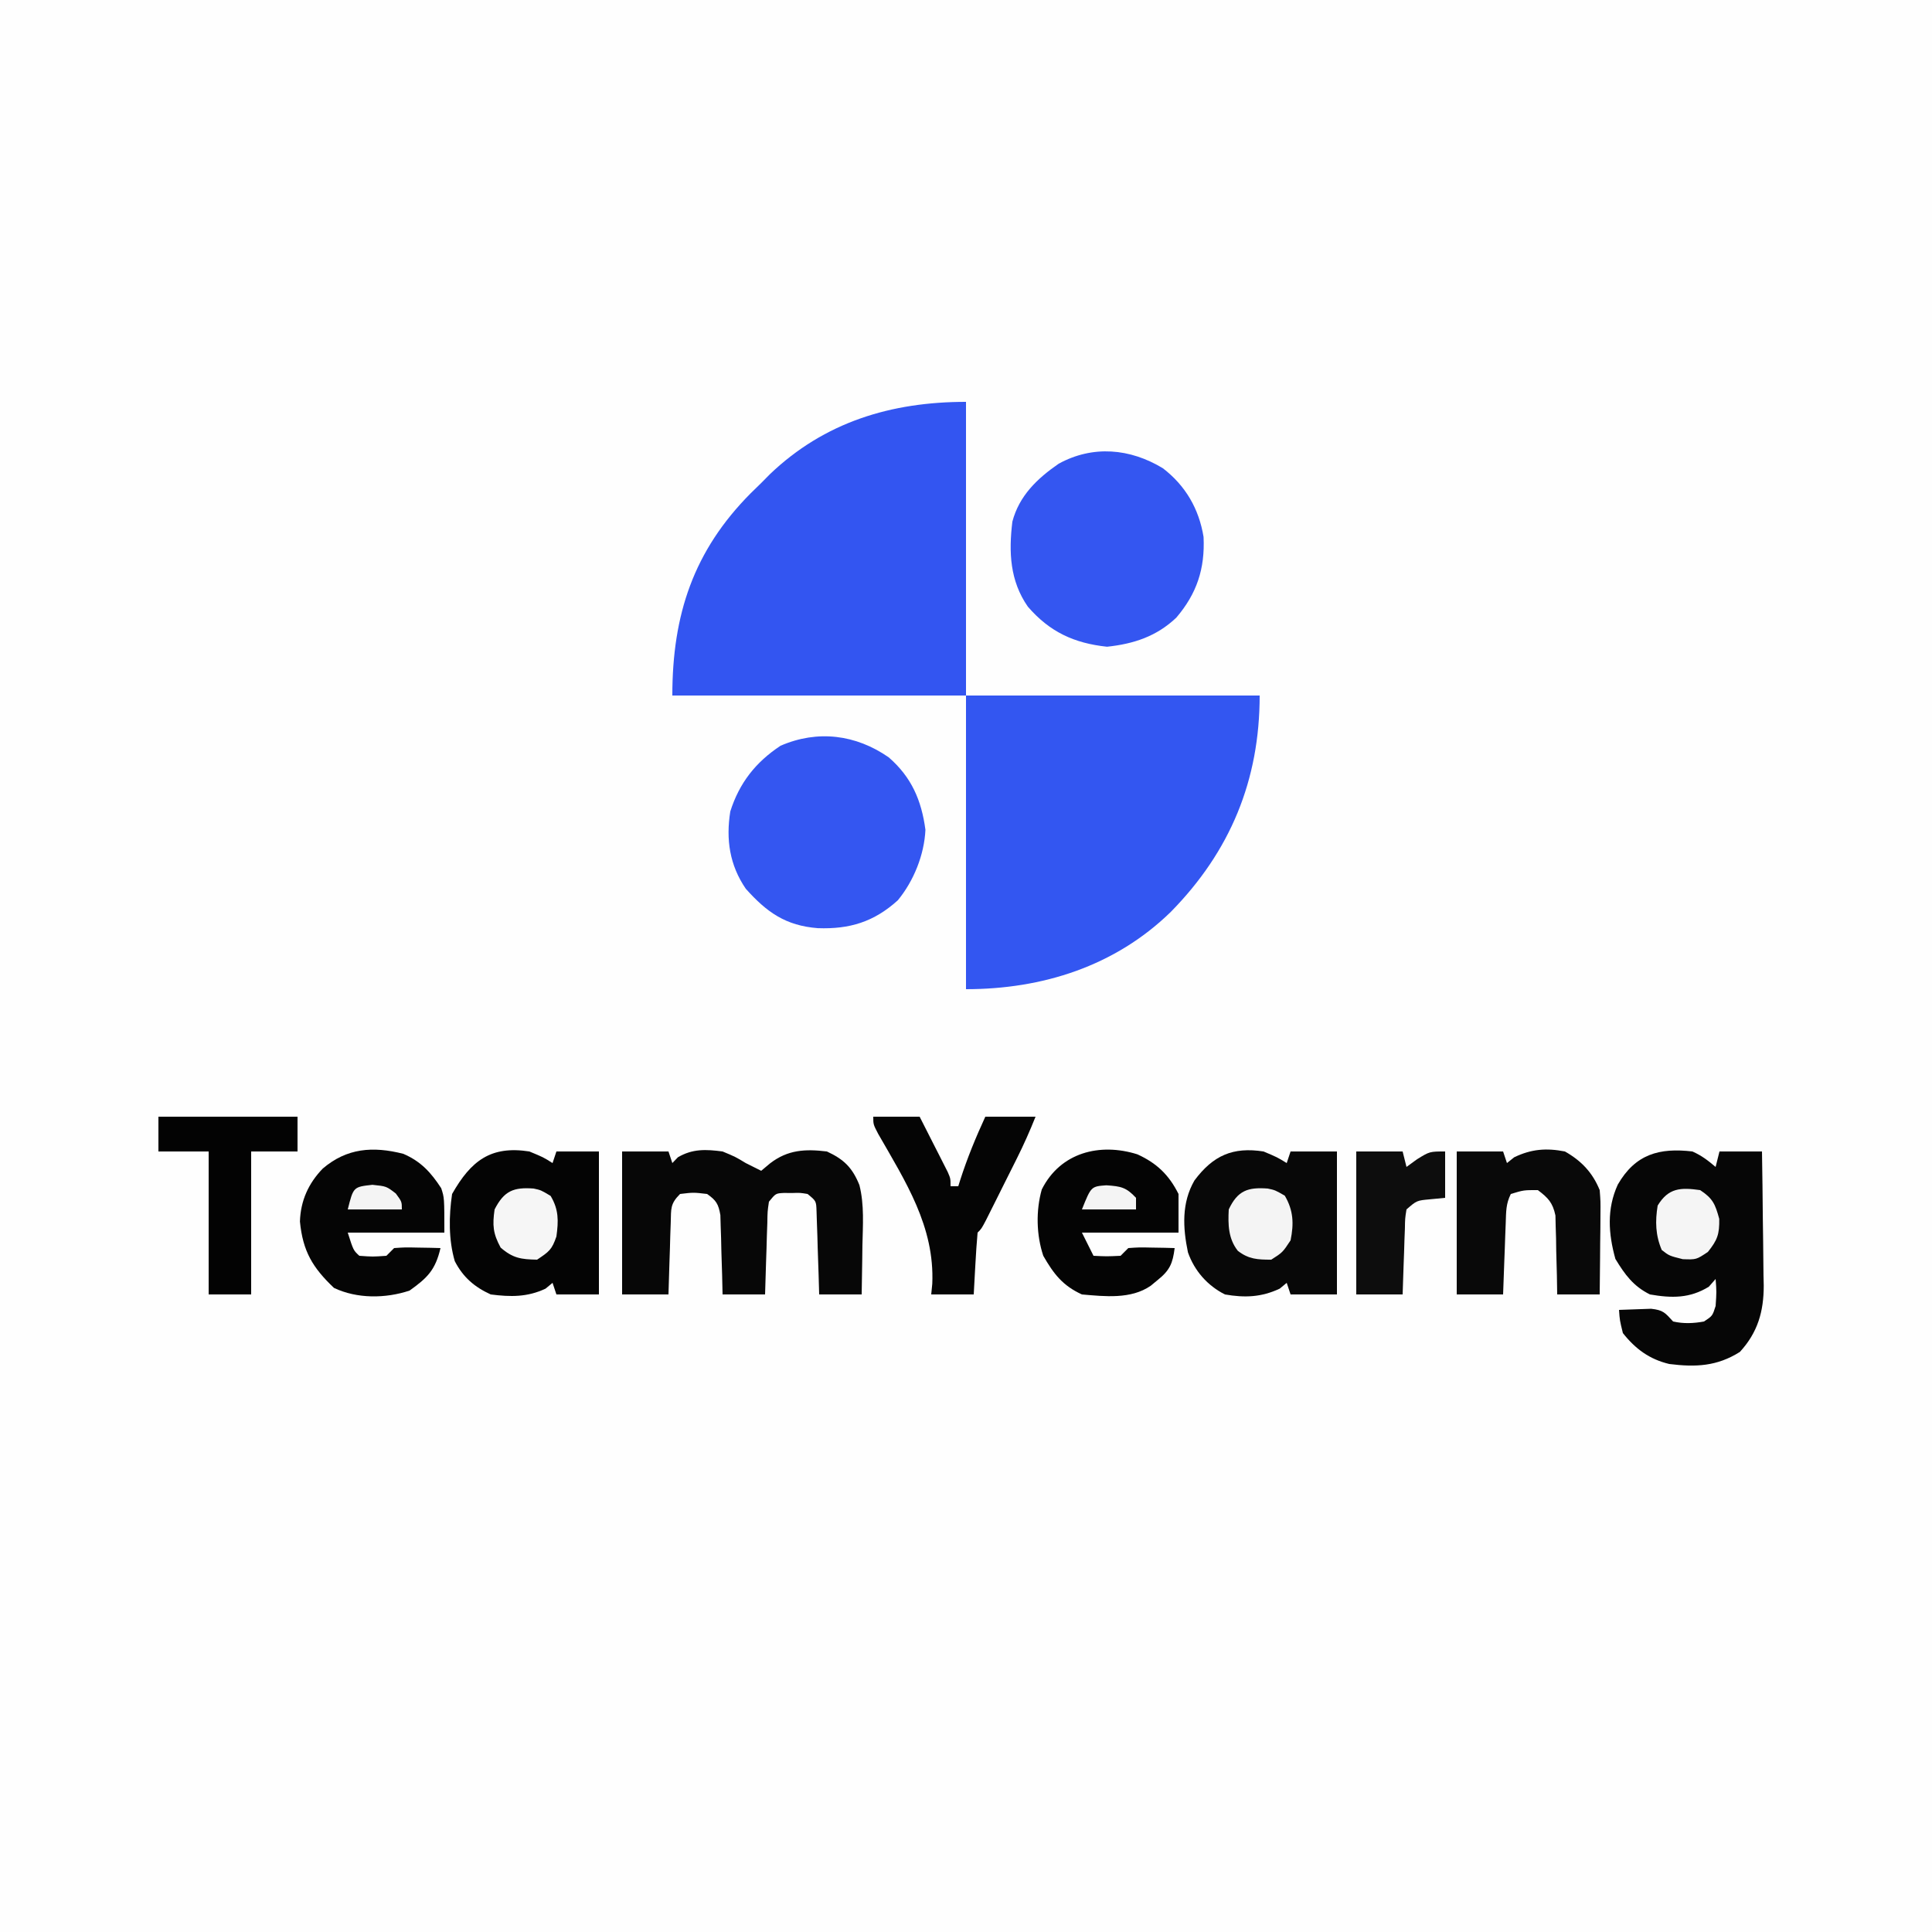
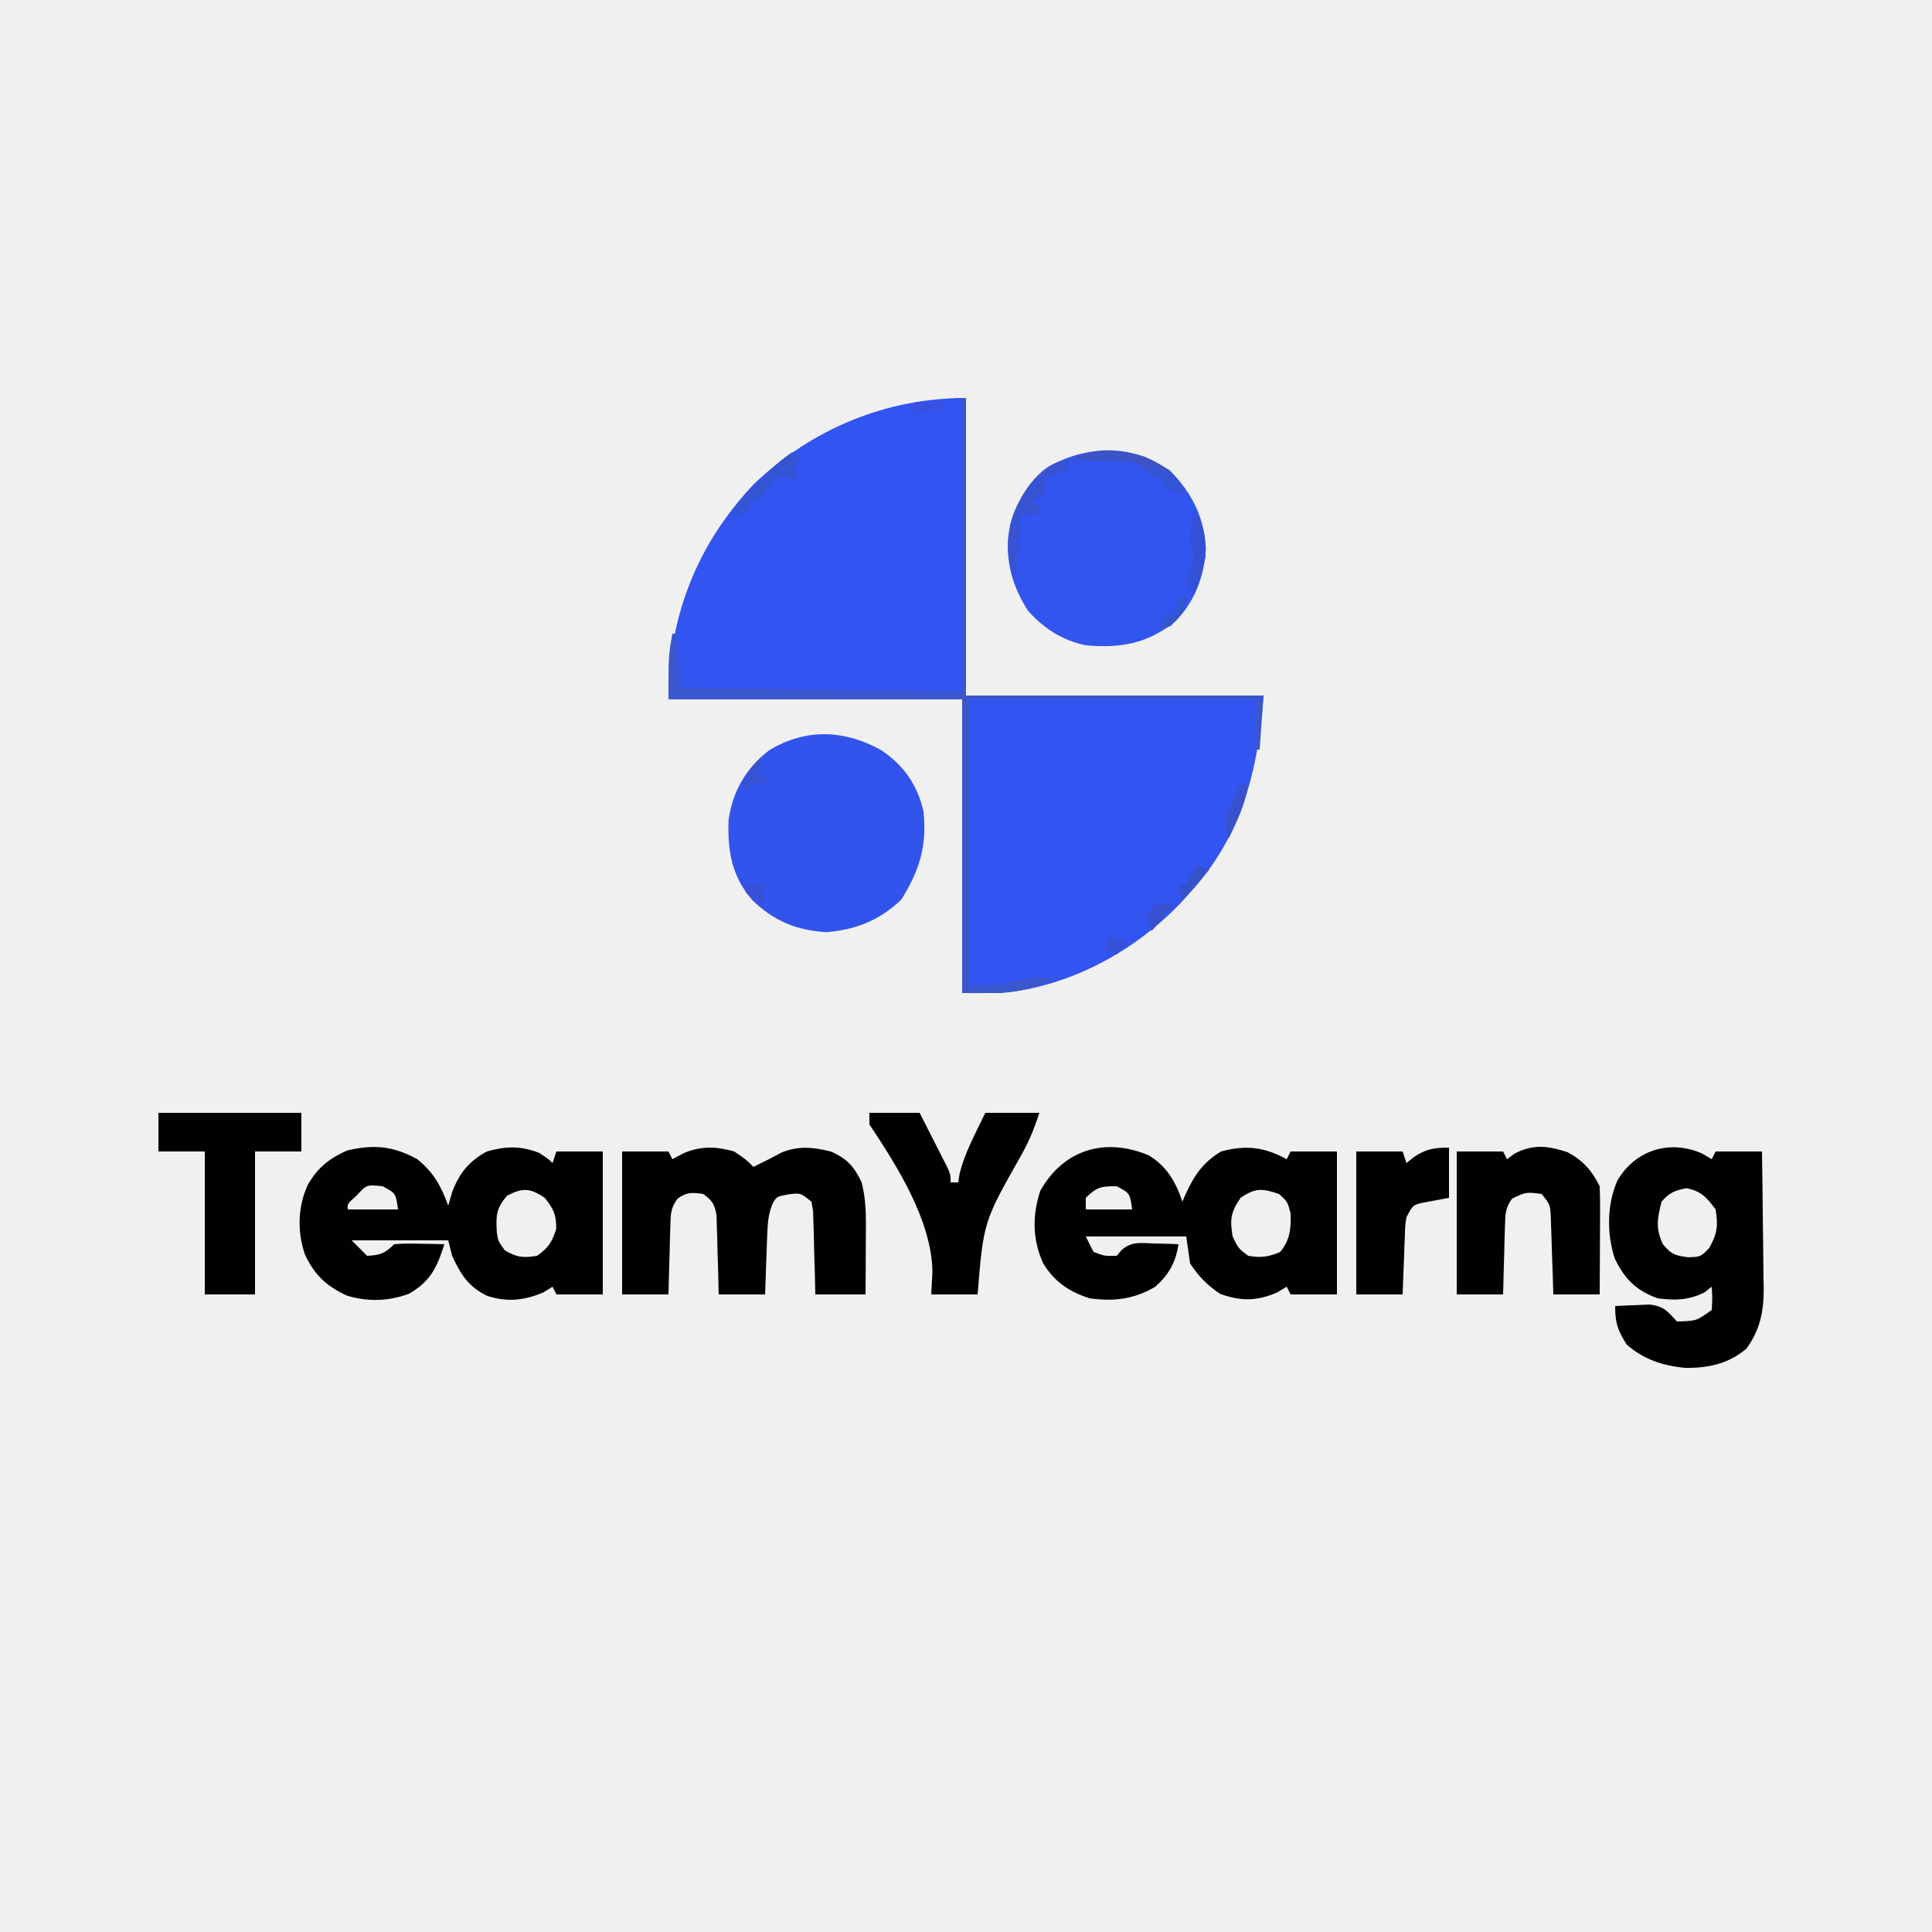
<svg xmlns="http://www.w3.org/2000/svg" version="1.1" width="500" height="500">
-   <path d="M0 0 C165 0 330 0 500 0 C500 165 500 330 500 500 C335 500 170 500 0 500 C0 335 0 170 0 0 Z " fill="#FEFEFE" transform="translate(0,0)" />
-   <path d="M0 0 C25.08 0 50.16 0 76 0 C76 21.921 68.413 40.318 53 56 C38.548 70.094 19.7 76 0 76 C0 50.92 0 25.84 0 0 Z " fill="#3356F1" transform="translate(250,180)" />
-   <path d="M0 0 C0 25.08 0 50.16 0 76 C-25.08 76 -50.16 76 -76 76 C-76 55.056 -70.503 38.53 -55.711 23.645 C-54.816 22.772 -53.922 21.899 -53 21 C-52.27 20.261 -51.541 19.523 -50.789 18.762 C-36.611 5.189 -19.306 0 0 0 Z " fill="#3355F1" transform="translate(250,104)" />
-   <path d="M0 0 C5.855 4.484 9.352 10.507 10.531 17.777 C10.921 25.972 8.809 32.405 3.477 38.664 C-1.641 43.519 -7.53 45.45 -14.449 46.191 C-22.972 45.278 -29.28 42.369 -34.949 35.816 C-39.591 29.122 -39.912 21.733 -38.949 13.816 C-37.178 7.118 -32.535 2.67 -26.949 -1.184 C-18.127 -6.005 -8.487 -5.153 0 0 Z " fill="#3456F1" transform="translate(300.9492,121.1836)" />
-   <path d="M0 0 C5.896 5.125 8.482 11.116 9.5 18.75 C9.205 25.23 6.462 32.012 2.355 36.996 C-3.818 42.585 -10.126 44.51 -18.367 44.207 C-26.668 43.554 -31.547 40.106 -37 34 C-41.177 27.879 -42.158 21.263 -41 14 C-38.664 6.627 -34.435 1.253 -28 -3 C-18.391 -7.17 -8.489 -5.898 0 0 Z " fill="#3456F1" transform="translate(230,196)" />
-   <path d="M0 0 C2.415 1.085 3.952 2.275 6 4 C6.33 2.68 6.66 1.36 7 0 C10.63 0 14.26 0 18 0 C18.099 5.835 18.172 11.669 18.22 17.505 C18.24 19.487 18.267 21.47 18.302 23.452 C18.351 26.312 18.373 29.171 18.391 32.031 C18.411 32.909 18.432 33.786 18.453 34.69 C18.456 41.428 16.907 46.829 12.281 51.875 C6.374 55.606 0.855 55.859 -6 55 C-11.106 53.784 -14.751 51.109 -18 47 C-18.812 43.688 -18.812 43.688 -19 41 C-17.23 40.919 -15.459 40.861 -13.688 40.812 C-12.701 40.778 -11.715 40.743 -10.699 40.707 C-7.537 41.05 -7.073 41.747 -5 44 C-2.274 44.61 0.258 44.503 3 44 C5.185 42.559 5.185 42.559 6 40 C6.251 36.333 6.251 36.333 6 33 C5.423 33.66 4.845 34.32 4.25 35 C-0.694 38.043 -5.347 37.981 -11 37 C-15.306 34.866 -17.478 31.859 -19.938 27.812 C-21.762 21.266 -22.202 14.859 -19.312 8.562 C-14.78 0.691 -8.565 -1.008 0 0 Z " fill="#060606" transform="translate(438,298)" />
-   <path d="M0 0 C3.96 0 7.92 0 12 0 C12.33 0.99 12.66 1.98 13 3 C13.474 2.505 13.949 2.01 14.438 1.5 C18.235 -0.723 21.698 -0.569 26 0 C29.312 1.375 29.312 1.375 32 3 C32.784 3.392 33.568 3.784 34.375 4.188 C34.911 4.456 35.447 4.724 36 5 C36.763 4.361 37.526 3.721 38.312 3.062 C42.906 -0.463 47.401 -0.67 53 0 C57.407 2.04 59.584 4.177 61.411 8.684 C62.716 13.815 62.299 19.183 62.188 24.438 C62.167 26.25 62.167 26.25 62.146 28.1 C62.111 31.067 62.058 34.033 62 37 C58.37 37 54.74 37 51 37 C50.951 35.291 50.902 33.581 50.852 31.82 C50.777 29.589 50.701 27.357 50.625 25.125 C50.594 23.997 50.563 22.869 50.531 21.707 C50.473 20.092 50.473 20.092 50.414 18.445 C50.383 17.45 50.351 16.455 50.319 15.43 C50.228 12.821 50.228 12.821 48 11 C46.09 10.682 46.09 10.682 44 10.75 C43.299 10.745 42.597 10.74 41.875 10.734 C39.756 10.843 39.756 10.843 38 13 C37.629 15.52 37.629 15.52 37.586 18.445 C37.547 19.522 37.509 20.598 37.469 21.707 C37.438 22.835 37.407 23.963 37.375 25.125 C37.336 26.261 37.298 27.396 37.258 28.566 C37.163 31.377 37.081 34.189 37 37 C33.37 37 29.74 37 26 37 C25.963 35.374 25.925 33.749 25.887 32.074 C25.821 29.945 25.755 27.816 25.688 25.688 C25.665 24.616 25.642 23.544 25.619 22.439 C25.566 20.897 25.566 20.897 25.512 19.324 C25.486 18.376 25.459 17.428 25.432 16.452 C24.928 13.593 24.36 12.657 22 11 C18.458 10.583 18.458 10.583 15 11 C12.399 13.601 12.7 14.821 12.586 18.445 C12.528 20.06 12.528 20.06 12.469 21.707 C12.438 22.835 12.407 23.963 12.375 25.125 C12.317 26.828 12.317 26.828 12.258 28.566 C12.163 31.377 12.081 34.189 12 37 C8.04 37 4.08 37 0 37 C0 24.79 0 12.58 0 0 Z " fill="#070707" transform="translate(161,298)" />
-   <path d="M0 0 C3.562 1.5 3.562 1.5 6 3 C6.33 2.01 6.66 1.02 7 0 C10.96 0 14.92 0 19 0 C19 12.21 19 24.42 19 37 C15.04 37 11.08 37 7 37 C6.67 36.01 6.34 35.02 6 34 C5.402 34.495 4.804 34.99 4.188 35.5 C-0.549 37.729 -4.86 37.898 -10 37 C-14.51 34.704 -17.861 30.93 -19.559 26.113 C-20.895 19.715 -21.228 13.287 -17.875 7.5 C-13.042 1.02 -7.933 -1.23 0 0 Z " fill="#080808" transform="translate(327,298)" />
-   <path d="M0 0 C3.625 1.5 3.625 1.5 6 3 C6.33 2.01 6.66 1.02 7 0 C10.63 0 14.26 0 18 0 C18 12.21 18 24.42 18 37 C14.37 37 10.74 37 7 37 C6.67 36.01 6.34 35.02 6 34 C5.402 34.495 4.804 34.99 4.188 35.5 C-0.528 37.719 -4.874 37.663 -10 37 C-14.201 35.091 -17.151 32.553 -19.305 28.391 C-20.93 22.802 -20.839 16.717 -20 11 C-15.085 2.352 -9.958 -1.547 0 0 Z " fill="#040404" transform="translate(137,298)" />
-   <path d="M0 0 C4.546 1.973 7.119 4.791 9.793 8.898 C10.605 11.387 10.605 11.387 10.605 20.387 C2.355 20.387 -5.895 20.387 -14.395 20.387 C-12.942 24.971 -12.942 24.971 -11.395 26.387 C-7.936 26.637 -7.936 26.637 -4.395 26.387 C-3.735 25.727 -3.075 25.067 -2.395 24.387 C0.426 24.191 0.426 24.191 3.73 24.262 C4.826 24.28 5.922 24.298 7.051 24.316 C7.894 24.34 8.737 24.363 9.605 24.387 C8.283 30.073 6.203 32.103 1.605 35.387 C-4.652 37.473 -11.999 37.521 -17.957 34.699 C-23.505 29.435 -26.025 25.204 -26.77 17.512 C-26.606 12.171 -24.584 7.643 -20.863 3.809 C-14.647 -1.493 -7.897 -2.022 0 0 Z " fill="#050505" transform="translate(104.3945,298.6133)" />
-   <path d="M0 0 C4.995 2.27 8.18 5.305 10.66 10.266 C10.66 13.566 10.66 16.866 10.66 20.266 C2.41 20.266 -5.84 20.266 -14.34 20.266 C-13.35 22.246 -12.36 24.226 -11.34 26.266 C-7.923 26.432 -7.923 26.432 -4.34 26.266 C-3.68 25.606 -3.02 24.946 -2.34 24.266 C0.48 24.07 0.48 24.07 3.785 24.141 C4.881 24.159 5.977 24.177 7.105 24.195 C7.949 24.219 8.792 24.242 9.66 24.266 C9.161 28.228 8.405 30.014 5.285 32.516 C4.679 33.016 4.073 33.516 3.449 34.031 C-1.659 37.555 -8.424 36.783 -14.34 36.266 C-19.312 33.998 -21.642 30.962 -24.34 26.266 C-26.134 20.883 -26.278 14.581 -24.727 9.098 C-19.925 -0.484 -9.724 -3.052 0 0 Z " fill="#040404" transform="translate(294.3398,298.7344)" />
-   <path d="M0 0 C3.96 0 7.92 0 12 0 C12.33 0.99 12.66 1.98 13 3 C13.619 2.505 14.238 2.01 14.875 1.5 C19.306 -0.627 23.173 -0.94 28 0 C32.245 2.402 35.167 5.475 37 10 C37.227 12.933 37.227 12.933 37.195 16.297 C37.189 17.502 37.182 18.707 37.176 19.949 C37.159 21.203 37.142 22.458 37.125 23.75 C37.116 25.02 37.107 26.289 37.098 27.598 C37.074 30.732 37.041 33.866 37 37 C33.37 37 29.74 37 26 37 C25.974 35.386 25.948 33.772 25.922 32.109 C25.866 29.99 25.808 27.87 25.75 25.75 C25.736 24.687 25.722 23.623 25.707 22.527 C25.675 21.503 25.643 20.478 25.609 19.422 C25.588 18.479 25.567 17.537 25.546 16.565 C24.842 13.257 23.678 12.019 21 10 C17.336 9.987 17.336 9.987 14 11 C12.714 13.572 12.79 15.569 12.684 18.445 C12.642 19.522 12.6 20.598 12.557 21.707 C12.498 23.399 12.498 23.399 12.438 25.125 C12.394 26.261 12.351 27.396 12.307 28.566 C12.2 31.377 12.1 34.189 12 37 C8.04 37 4.08 37 0 37 C0 24.79 0 12.58 0 0 Z " fill="#090909" transform="translate(377,298)" />
-   <path d="M0 0 C3.96 0 7.92 0 12 0 C13.338 2.623 14.671 5.248 16 7.875 C16.382 8.621 16.763 9.368 17.156 10.137 C17.517 10.852 17.878 11.568 18.25 12.305 C18.585 12.965 18.92 13.624 19.266 14.304 C20 16 20 16 20 18 C20.66 18 21.32 18 22 18 C22.17 17.455 22.34 16.909 22.516 16.348 C24.329 10.706 26.522 5.383 29 0 C33.29 0 37.58 0 42 0 C40.522 3.694 38.986 7.156 37.215 10.703 C36.684 11.765 36.154 12.828 35.607 13.922 C35.056 15.02 34.505 16.118 33.938 17.25 C33.383 18.364 32.828 19.477 32.256 20.625 C31.727 21.682 31.198 22.739 30.652 23.828 C30.168 24.797 29.683 25.765 29.183 26.763 C28 29 28 29 27 30 C26.763 32.692 26.578 35.365 26.438 38.062 C26.394 38.821 26.351 39.58 26.307 40.361 C26.2 42.241 26.1 44.12 26 46 C22.37 46 18.74 46 15 46 C15.09 45.086 15.18 44.172 15.273 43.23 C15.908 28.45 8.381 16.846 1.269 4.436 C0 2 0 2 0 0 Z " fill="#050505" transform="translate(226,289)" />
-   <path d="M0 0 C11.88 0 23.76 0 36 0 C36 2.97 36 5.94 36 9 C32.04 9 28.08 9 24 9 C24 21.21 24 33.42 24 46 C20.37 46 16.74 46 13 46 C13 33.79 13 21.58 13 9 C8.71 9 4.42 9 0 9 C0 6.03 0 3.06 0 0 Z " fill="#030303" transform="translate(41,289)" />
-   <path d="M0 0 C3.96 0 7.92 0 12 0 C12.33 1.32 12.66 2.64 13 4 C14.361 3.01 14.361 3.01 15.75 2 C19 0 19 0 23 0 C23 3.96 23 7.92 23 12 C21.721 12.124 20.442 12.248 19.125 12.375 C15.652 12.69 15.652 12.69 13 15 C12.629 17.325 12.629 17.325 12.586 20.008 C12.528 21.487 12.528 21.487 12.469 22.996 C12.422 24.545 12.422 24.545 12.375 26.125 C12.317 27.685 12.317 27.685 12.258 29.277 C12.163 31.851 12.081 34.426 12 37 C8.04 37 4.08 37 0 37 C0 24.79 0 12.58 0 0 Z " fill="#0D0D0D" transform="translate(351,298)" />
-   <path d="M0 0 C1.906 0.406 1.906 0.406 4.406 1.844 C6.65 5.676 6.782 9.082 5.906 13.406 C3.844 16.531 3.844 16.531 0.906 18.406 C-2.588 18.406 -4.94 18.306 -7.746 16.117 C-10.227 12.968 -10.299 9.308 -10.094 5.406 C-7.79 0.499 -5.129 -0.383 0 0 Z " fill="#F4F4F4" transform="translate(328.0938,307.5938)" />
-   <path d="M0 0 C3.286 2.162 3.9 3.634 4.938 7.438 C5.008 11.43 4.465 12.919 2 16 C-1 18 -1 18 -4.5 17.875 C-8 17 -8 17 -9.938 15.5 C-11.567 11.665 -11.662 8.097 -11 4 C-8.211 -0.574 -5.102 -0.729 0 0 Z " fill="#F5F5F5" transform="translate(440,308)" />
-   <path d="M0 0 C1.906 0.41 1.906 0.41 4.406 1.91 C6.527 5.445 6.461 8.387 5.906 12.41 C4.736 15.831 4.033 16.326 0.906 18.41 C-3.238 18.335 -5.375 18.037 -8.531 15.285 C-10.516 11.633 -10.68 9.515 -10.094 5.41 C-7.628 0.582 -5.164 -0.376 0 0 Z " fill="#F6F6F6" transform="translate(138.0938,307.5898)" />
-   <path d="M0 0 C3.772 0.256 5.154 0.514 7.688 3.25 C7.688 4.24 7.688 5.23 7.688 6.25 C3.067 6.25 -1.552 6.25 -6.312 6.25 C-3.931 0.297 -3.931 0.297 0 0 Z " fill="#F4F4F4" transform="translate(286.3125,306.75)" />
-   <path d="M0 0 C3.625 0.375 3.625 0.375 6.062 2.25 C7.625 4.375 7.625 4.375 7.625 6.375 C3.005 6.375 -1.615 6.375 -6.375 6.375 C-4.918 0.546 -4.918 0.546 0 0 Z " fill="#F4F4F4" transform="translate(96.375,306.625)" />
+   <path d="M0 0 C0 25.41 0 50.82 0 77 C25.41 77 50.82 77 77 77 C75.609 96.481 71.395 113.337 58 128 C56.875 129.245 56.875 129.245 55.727 130.516 C43.628 143.263 26.703 152.419 9 154 C5.7 154 2.4 154 -1 154 C-1 128.92 -1 103.84 -1 78 C-26.08 78 -51.16 78 -77 78 C-77 56.566 -69.577 37.757 -54.812 22.188 C-39.841 8.01 -20.696 0 0 0 Z " fill="#3254F0" transform="translate(250,103)" />
+   <path d="M0 0 C4.332 3.545 6.093 6.88 8 12 C8.351 10.804 8.701 9.607 9.062 8.375 C10.91 3.559 13.436 0.469 18 -2 C22.971 -3.4 26.73 -3.49 31.562 -1.625 C34 0 34 0 35 1 C35.33 0.01 35.66 -0.98 36 -2 C39.96 -2 43.92 -2 48 -2 C48 10.21 48 22.42 48 35 C44.04 35 40.08 35 36 35 C35.67 34.34 35.34 33.68 35 33 C34.196 33.495 33.391 33.99 32.562 34.5 C27.617 36.583 23.17 37.044 18.008 35.344 C13.176 32.938 11.243 29.83 9 25 C8.505 23.02 8.505 23.02 8 21 C-0.25 21 -8.5 21 -17 21 C-15.68 22.32 -14.36 23.64 -13 25 C-9.608 24.838 -8.417 24.417 -6 22 C-2.961 21.805 -2.961 21.805 0.625 21.875 C2.408 21.902 2.408 21.902 4.227 21.93 C5.142 21.953 6.057 21.976 7 22 C5.114 27.971 3.445 31.582 -2.125 34.812 C-7.372 36.768 -12.935 36.978 -18.277 35.273 C-23.455 32.902 -26.652 29.91 -29.078 24.672 C-31.116 18.766 -30.943 12.25 -28.312 6.562 C-25.77 2.201 -22.803 -0.198 -18.188 -2.25 C-11.244 -3.884 -6.279 -3.436 0 0 Z M-15.75 9.438 C-18.11 11.557 -18.11 11.557 -18 13 C-13.71 13 -9.42 13 -5 13 C-5.574 8.798 -5.574 8.798 -9 7 C-13.114 6.558 -13.114 6.558 -15.75 9.438 Z M23.25 9.438 C20.389 12.696 20.324 14.646 20.582 18.871 C20.904 21.191 20.904 21.191 22.625 23.562 C25.725 25.439 27.433 25.595 31 25 C33.944 22.931 34.843 21.491 35.938 18.062 C36.013 14.371 35.246 12.887 33 10 C29.202 7.468 27.308 7.316 23.25 9.438 Z " fill="#010101" transform="translate(108,300)" />
+   <path d="M0 0 C4.65 2.668 7.197 7.016 8.824 12.047 C9.043 11.527 9.262 11.008 9.488 10.473 C11.784 5.423 13.959 2.02 18.824 -0.953 C25.301 -2.677 29.988 -2.125 35.824 1.047 C36.154 0.387 36.484 -0.273 36.824 -0.953 C40.784 -0.953 44.744 -0.953 48.824 -0.953 C48.824 11.257 48.824 23.467 48.824 36.047 C44.864 36.047 40.904 36.047 36.824 36.047 C36.494 35.387 36.164 34.727 35.824 34.047 C34.999 34.542 34.174 35.037 33.324 35.547 C28.048 37.808 24.037 37.828 18.637 35.922 C15.212 33.639 13.126 31.466 10.824 28.047 C10.329 24.582 10.329 24.582 9.824 21.047 C1.244 21.047 -7.336 21.047 -16.176 21.047 C-15.516 22.367 -14.856 23.687 -14.176 25.047 C-11.266 26.129 -11.266 26.129 -8.176 26.047 C-7.756 25.557 -7.335 25.067 -6.902 24.562 C-4.254 22.238 -1.928 22.757 1.512 22.859 C2.691 22.886 3.871 22.914 5.086 22.941 C5.99 22.976 6.893 23.011 7.824 23.047 C7.067 27.802 5.398 30.816 1.824 34.047 C-3.688 37.289 -8.926 37.927 -15.176 37.047 C-20.474 35.356 -24.21 32.839 -27.176 28.047 C-30.009 21.814 -30.03 15.743 -27.988 9.297 C-21.963 -1.507 -11.167 -4.651 0 0 Z M-16.176 11.047 C-16.176 12.037 -16.176 13.027 -16.176 14.047 C-12.216 14.047 -8.256 14.047 -4.176 14.047 C-4.75 9.845 -4.75 9.845 -8.176 8.047 C-12.388 8.047 -13.269 8.244 -16.176 11.047 Z M23.887 11.047 C21.316 14.786 21.108 16.592 21.824 21.047 C23.281 24.076 23.281 24.076 25.824 26.047 C29.148 26.601 31.055 26.379 34.137 25.047 C36.678 22.035 36.995 18.86 36.824 15.047 C36.03 12.027 36.03 12.027 33.824 10.047 C29.444 8.587 27.747 8.419 23.887 11.047 Z " fill="#010101" transform="translate(297.1758,298.9531)" />
+   <path d="M0 0 C5.856 3.887 9.449 8.998 11.012 15.898 C11.941 24.936 10.003 31.024 5.324 38.648 C-0.251 44.073 -6.568 46.558 -14.238 47.148 C-21.916 46.637 -27.672 44.25 -33.258 38.898 C-38.627 32.693 -39.717 26.195 -39.434 18.117 C-38.407 10.695 -34.888 4.645 -28.941 0.082 C-19.494 -5.643 -9.545 -5.288 0 0 Z " fill="#3254EC" transform="translate(227.9883,194.1016)" />
+   <path d="M0 0 C5.693 5.693 9.129 12.363 9.379 20.465 C8.972 27.479 6.431 34.2 1.414 39.207 C-5.799 44.886 -12.643 46.124 -21.688 45.312 C-27.758 44.054 -32.601 40.949 -36.688 36.312 C-41.101 29.371 -42.882 22.206 -41.227 14.039 C-39.165 6.933 -35.445 1.759 -29.062 -2.062 C-19.344 -6.742 -9.012 -5.658 0 0 Z " fill="#3254EF" transform="translate(302.6875,121.6875)" />
+   <path d="M0 0 C0.846 0.495 1.691 0.99 2.562 1.5 C2.893 0.84 3.223 0.18 3.562 -0.5 C7.522 -0.5 11.482 -0.5 15.562 -0.5 C15.662 5.477 15.734 11.454 15.782 17.432 C15.802 19.463 15.83 21.494 15.864 23.525 C15.913 26.454 15.936 29.383 15.953 32.312 C15.974 33.212 15.994 34.111 16.016 35.038 C16.018 40.951 15.069 45.626 11.562 50.5 C6.904 54.491 1.605 55.591 -4.438 55.5 C-10.267 54.874 -14.912 53.379 -19.438 49.5 C-21.783 45.748 -22.438 43.97 -22.438 39.5 C-20.522 39.392 -18.605 39.314 -16.688 39.25 C-15.62 39.204 -14.553 39.157 -13.453 39.109 C-9.749 39.589 -8.913 40.835 -6.438 43.5 C-1.381 43.357 -1.381 43.357 2.562 40.5 C2.729 37.417 2.729 37.417 2.562 34.5 C1.923 34.995 1.284 35.49 0.625 36 C-3.509 38.025 -6.911 38.084 -11.438 37.5 C-16.958 35.521 -20.001 32.503 -22.523 27.23 C-24.647 20.888 -24.581 13.075 -21.812 6.938 C-17.141 -0.943 -8.276 -3.611 0 0 Z M-10.438 12.5 C-11.525 16.995 -12.012 19.215 -10.125 23.438 C-7.94 26.108 -6.99 26.428 -3.562 26.875 C-0.313 26.781 -0.313 26.781 1.938 24.438 C3.99 20.727 4.235 18.684 3.562 14.5 C1.249 11.394 -0.151 9.751 -4 9 C-7.073 9.63 -8.352 10.117 -10.438 12.5 Z " fill="#010101" transform="translate(440.4375,298.5)" />
+   <path d="M0 0 C3.062 2.062 3.062 2.062 5 4 C5.516 3.732 6.031 3.464 6.562 3.188 C7.367 2.796 8.171 2.404 9 2 C10.052 1.443 11.104 0.886 12.188 0.312 C16.555 -1.538 20.465 -1.108 25 0 C29.195 1.824 31.041 3.886 33 8 C33.901 11.633 34.118 15.002 34.098 18.738 C34.094 19.805 34.091 20.872 34.088 21.971 C34.075 23.625 34.075 23.625 34.062 25.312 C34.058 26.435 34.053 27.557 34.049 28.713 C34.037 31.475 34.019 34.238 34 37 C29.71 37 25.42 37 21 37 C20.944 34.436 20.944 34.436 20.887 31.82 C20.821 29.589 20.755 27.357 20.688 25.125 C20.654 23.433 20.654 23.433 20.619 21.707 C20.584 20.631 20.548 19.554 20.512 18.445 C20.486 17.45 20.459 16.455 20.432 15.43 C20.218 14.227 20.218 14.227 20 13 C17.175 10.692 17.175 10.692 13.938 11.125 C10.948 11.674 10.948 11.674 9.842 13.743 C8.901 16.266 8.684 18.297 8.586 20.984 C8.547 21.919 8.509 22.854 8.469 23.816 C8.422 25.269 8.422 25.269 8.375 26.75 C8.336 27.734 8.298 28.717 8.258 29.73 C8.164 32.153 8.081 34.577 8 37 C4.04 37 0.08 37 -4 37 C-4.037 35.374 -4.075 33.749 -4.113 32.074 C-4.179 29.945 -4.245 27.816 -4.312 25.688 C-4.335 24.616 -4.358 23.544 -4.381 22.439 C-4.434 20.897 -4.434 20.897 -4.488 19.324 C-4.514 18.376 -4.541 17.428 -4.568 16.452 C-5.068 13.613 -5.698 12.688 -8 11 C-10.814 10.578 -12.298 10.485 -14.624 12.191 C-16.476 14.626 -16.428 16.284 -16.512 19.324 C-16.547 20.352 -16.583 21.38 -16.619 22.439 C-16.653 24.047 -16.653 24.047 -16.688 25.688 C-16.722 26.771 -16.756 27.854 -16.791 28.971 C-16.874 31.647 -16.938 34.323 -17 37 C-20.96 37 -24.92 37 -29 37 C-29 24.79 -29 12.58 -29 0 C-25.04 0 -21.08 0 -17 0 C-16.67 0.66 -16.34 1.32 -16 2 C-15.031 1.484 -14.061 0.969 -13.062 0.438 C-8.595 -1.465 -4.639 -1.318 0 0 Z " fill="#010101" transform="translate(190,298)" />
+   <path d="M0 0 C4.076 2.23 6.249 4.686 8.312 8.812 C8.398 10.918 8.42 13.026 8.41 15.133 C8.407 16.39 8.404 17.646 8.4 18.941 C8.388 20.919 8.388 20.919 8.375 22.938 C8.37 24.277 8.365 25.617 8.361 26.957 C8.35 30.242 8.333 33.527 8.312 36.812 C4.353 36.812 0.393 36.812 -3.688 36.812 C-3.736 35.187 -3.785 33.561 -3.836 31.887 C-3.911 29.758 -3.987 27.629 -4.062 25.5 C-4.093 24.428 -4.124 23.356 -4.156 22.252 C-4.195 21.224 -4.234 20.196 -4.273 19.137 C-4.305 18.189 -4.336 17.241 -4.369 16.264 C-4.536 13.559 -4.536 13.559 -6.688 10.812 C-10.762 10.289 -10.762 10.289 -14.347 12.003 C-16.153 14.441 -16.116 16.12 -16.199 19.137 C-16.235 20.165 -16.27 21.193 -16.307 22.252 C-16.34 23.86 -16.34 23.86 -16.375 25.5 C-16.409 26.583 -16.443 27.667 -16.479 28.783 C-16.561 31.459 -16.626 34.136 -16.688 36.812 C-20.648 36.812 -24.608 36.812 -28.688 36.812 C-28.688 24.602 -28.688 12.393 -28.688 -0.188 C-24.727 -0.188 -20.767 -0.188 -16.688 -0.188 C-16.358 0.472 -16.027 1.133 -15.688 1.812 C-15.007 1.317 -14.326 0.823 -13.625 0.312 C-8.765 -2.169 -5.103 -1.643 0 0 Z " fill="#010101" transform="translate(405.6875,298.1875)" />
+   <path d="M0 0 C4.29 0 8.58 0 13 0 C14.338 2.623 15.671 5.248 17 7.875 C17.382 8.621 17.763 9.368 18.156 10.137 C18.517 10.852 18.878 11.568 19.25 12.305 C19.585 12.965 19.92 13.624 20.266 14.304 C21 16 21 16 21 18 C21.66 18 22.32 18 23 18 C23.102 17.316 23.204 16.631 23.309 15.926 C24.639 10.297 27.53 5.203 30 0 C34.62 0 39.24 0 44 0 C42.524 4.428 41.263 7.567 38.996 11.492 C29.541 28.23 29.541 28.23 28 47 C24.04 47 20.08 47 16 47 C16.103 45.061 16.206 43.123 16.312 41.125 C16.12 27.88 7.166 13.749 0 3 C0 2.01 0 1.02 0 0 Z " fill="#010101" transform="translate(225,288)" />
+   <path d="M0 0 C12.21 0 24.42 0 37 0 C37 3.3 37 6.6 37 10 C33.04 10 29.08 10 25 10 C25 22.21 25 34.42 25 47 C20.71 47 16.42 47 12 47 C12 34.79 12 22.58 12 10 C8.04 10 4.08 10 0 10 C0 6.7 0 3.4 0 0 Z " fill="#000000" transform="translate(41,288)" />
+   <path d="M0 0 C0 4.29 0 8.58 0 13 C-2.279 13.423 -4.557 13.846 -6.836 14.27 C-9.358 14.875 -9.358 14.875 -11 18 C-11.365 20.221 -11.365 20.221 -11.414 22.668 C-11.472 24.007 -11.472 24.007 -11.531 25.373 C-11.578 26.766 -11.578 26.766 -11.625 28.188 C-11.683 29.598 -11.683 29.598 -11.742 31.037 C-11.836 33.358 -11.919 35.679 -12 38 C-15.96 38 -19.92 38 -24 38 C-24 25.79 -24 13.58 -24 1 C-20.04 1 -16.08 1 -12 1 C-11.67 1.99 -11.34 2.98 -11 4 C-10.134 3.288 -10.134 3.288 -9.25 2.562 C-6.069 0.354 -3.839 0 0 0 Z " fill="#010101" transform="translate(375,297)" />
+   <path d="M0 0 C0.99 0 1.98 0 3 0 C3 25.41 3 50.82 3 77 C28.41 77 53.82 77 80 77 C79.67 81.62 79.34 86.24 79 91 C78.67 91 78.34 91 78 91 C78 86.71 78 82.42 78 78 C53.58 78 29.16 78 4 78 C4 102.42 4 126.84 4 152 C12.277 152.01 12.277 152.01 20 150 C22 149.96 24 149.957 26 150 C23.009 151.994 21.396 152.498 17.938 153.125 C17.06 153.293 16.182 153.46 15.277 153.633 C10.877 154.126 6.427 154 2 154 C2 128.92 2 103.84 2 78 C-23.08 78 -48.16 78 -74 78 C-74 66.75 -74 66.75 -73 61 C-72.67 61 -72.34 61 -72 61 C-71.67 65.62 -71.34 70.24 -71 75 C-46.91 75.33 -22.82 75.66 2 76 C2 51.25 2 26.5 2 1 C1.01 0.505 1.01 0.505 0 0 Z " fill="#3B57CD" transform="translate(247,103)" />
+   <path d="M0 0 C-0.33 0.99 -0.66 1.98 -1 3 C-2.65 3.33 -4.3 3.66 -6 4 C-6.155 5.176 -6.155 5.176 -6.312 6.375 C-7 9 -7 9 -10 11 C-9.34 11.33 -8.68 11.66 -8 12 C-8 12.66 -8 13.32 -8 14 C-9.65 14 -11.3 14 -13 14 C-13.33 19.61 -13.66 25.22 -14 31 C-16.878 25.244 -16.617 20.477 -14.875 14.438 C-12.67 8.417 -7.193 0 0 0 Z " fill="#3853D2" transform="translate(277,119)" />
+   <path d="M0 0 C4.851 2.117 8.637 4.689 10.625 9.75 C8.645 9.09 6.665 8.43 4.625 7.75 C4.625 7.09 4.625 6.43 4.625 5.75 C3.635 5.42 2.645 5.09 1.625 4.75 C1.155 4.245 0.686 3.74 0.202 3.219 C-1.804 1.35 -2.898 1.334 -5.605 1.238 C-6.809 1.185 -6.809 1.185 -8.037 1.131 C-8.87 1.108 -9.704 1.086 -10.562 1.062 C-11.83 1.011 -11.83 1.011 -13.123 0.959 C-15.207 0.877 -17.291 0.812 -19.375 0.75 C-13.563 -2.658 -6.24 -2.171 0 0 Z " fill="#3B53C5" transform="translate(296.375,118.25)" />
+   <path d="M0 0 C0.66 0.33 1.32 0.66 2 1 C1.67 1.99 1.34 2.98 1 4 C1 4.99 1 5.98 1 7 C-0.65 6.67 -2.3 6.34 -4 6 C-4.598 6.969 -5.196 7.939 -5.812 8.938 C-8 12 -8 12 -11 13 C-11 13.66 -11 14.32 -11 15 C-12.65 15.66 -14.3 16.32 -16 17 C-14.431 13.201 -12.035 10.8 -9.125 7.938 C-8.261 7.08 -7.398 6.223 -6.508 5.34 C-4.415 3.387 -2.331 1.653 0 0 Z " fill="#3554D4" transform="translate(205,117)" />
+   <path d="M0 0 C2.648 3.972 3.087 7.261 3 12 C2.256 15.436 1.218 18.704 0 22 C-1.059 20.152 -1.059 20.152 -2 18 C-1.356 16.325 -0.688 14.658 0 13 C-0.316 11.33 -0.652 9.664 -1 8 C-0.808 5.299 -0.409 2.681 0 0 Z " fill="#3351D7" transform="translate(309,132)" />
+   <path d="M0 0 C0.66 0 1.32 0 2 0 C1.346 5.07 -0.855 9.42 -3 14 C-4.371 10.31 -3.6 8.291 -2.062 4.75 C-1.682 3.858 -1.302 2.966 -0.91 2.047 C-0.61 1.371 -0.309 0.696 0 0 Z " fill="#3952CC" transform="translate(321,203)" />
+   <path d="M0 0 C2.625 -0.188 2.625 -0.188 5 0 C3.02 2.31 1.04 4.62 -1 7 C-1.33 5.68 -1.66 4.36 -2 3 C-1.34 2.01 -0.68 1.02 0 0 Z " fill="#3851D3" transform="translate(299,234)" />
+   <path d="M0 0 C0.99 0.33 1.98 0.66 3 1 C0.69 3.64 -1.62 6.28 -4 9 C-4.33 7.68 -4.66 6.36 -5 5 C-4.34 5 -3.68 5 -3 5 C-2.67 4.34 -2.34 3.68 -2 3 C-1.34 2.01 -0.68 1.02 0 0 Z " fill="#3752C9" transform="translate(310,224)" />
+   <path d="M0 0 C0 3 0 3 -1 5 C0.32 5.33 1.64 5.66 3 6 C0.36 6.66 -2.28 7.32 -5 8 C-3.814 4.625 -2.724 2.353 0 0 Z " fill="#3753D4" transform="translate(197,196)" />
+   <path d="M0 0 C0 3.952 -1.372 5.146 -4 8 C-4.99 8.33 -5.98 8.66 -7 9 C-6.67 7.68 -6.34 6.36 -6 5 C-5.01 5 -4.02 5 -3 5 C-2.814 4.041 -2.814 4.041 -2.625 3.062 C-2.419 2.382 -2.212 1.701 -2 1 C-1.34 0.67 -0.68 0.34 0 0 Z " fill="#3355D0" transform="translate(307,154)" />
+   <path d="M0 0 C3.784 0.925 5.567 1.394 7.875 4.625 C8.432 5.801 8.432 5.801 9 7 C7.02 6.34 5.04 5.68 3 5 C3 4.34 3 3.68 3 3 C2.01 2.67 1.02 2.34 0 2 C0 1.34 0 0.68 0 0 Z " fill="#3454D6" transform="translate(298,121)" />
+   <path d="M0 0 C2.475 0.99 2.475 0.99 5 2 C4.01 2.99 3.02 3.98 2 5 C1.01 4.67 0.02 4.34 -1 4 C-0.67 2.68 -0.34 1.36 0 0 Z " fill="#3551DC" transform="translate(287,242)" />
+   <path d="M0 0 C2.31 0 4.62 0 7 0 C7 0.66 7 1.32 7 2 C4.36 2.33 1.72 2.66 -1 3 C-0.67 2.01 -0.34 1.02 0 0 Z " fill="#3752DF" transform="translate(237,104)" />
+   <path d="M0 0 C1.98 0 3.96 0 6 0 C5.01 0.495 5.01 0.495 4 1 C4.33 2.65 4.66 4.3 5 6 C3.293 4.719 1.626 3.382 0 2 C0 1.34 0 0.68 0 0 Z " fill="#3850D5" transform="translate(193,229)" />
+   <path d="" fill="#FFFFFF" transform="translate(0,0)" />
+   <path d="" fill="#FFFFFF" transform="translate(0,0)" />
+   <path d="" fill="#FFFFFF" transform="translate(0,0)" />
+   <path d="" fill="#FFFFFF" transform="translate(0,0)" />
+   <path d="" fill="#FFFFFF" transform="translate(0,0)" />
+   <path d="" fill="#FFFFFF" transform="translate(0,0)" />
+   <path d="" fill="#FFFFFF" transform="translate(0,0)" />
+   <path d="" fill="#FFFFFF" transform="translate(0,0)" />
+   <path d="" fill="#FFFFFF" transform="translate(0,0)" />
+   <path d="" fill="#FFFFFF" transform="translate(0,0)" />
+   <path d="" fill="#FFFFFF" transform="translate(0,0)" />
+   <path d="" fill="#FFFFFF" transform="translate(0,0)" />
+   <path d="" fill="#FFFFFF" transform="translate(0,0)" />
+   <path d="" fill="#FFFFFF" transform="translate(0,0)" />
+   <path d="" fill="#FFFFFF" transform="translate(0,0)" />
+   <path d="" fill="#FFFFFF" transform="translate(0,0)" />
+   <path d="" fill="#FFFFFF" transform="translate(0,0)" />
+   <path d="" fill="#FFFFFF" transform="translate(0,0)" />
+   <path d="" fill="#FFFFFF" transform="translate(0,0)" />
+   <path d="" fill="#FFFFFF" transform="translate(0,0)" />
+   <path d="" fill="#FFFFFF" transform="translate(0,0)" />
+   <path d="" fill="#FFFFFF" transform="translate(0,0)" />
+   <path d="" fill="#FFFFFF" transform="translate(0,0)" />
+   <path d="" fill="#FFFFFF" transform="translate(0,0)" />
+   <path d="" fill="#FFFFFF" transform="translate(0,0)" />
+   <path d="" fill="#FFFFFF" transform="translate(0,0)" />
+   <path d="" fill="#FFFFFF" transform="translate(0,0)" />
+   <path d="" fill="#FFFFFF" transform="translate(0,0)" />
+   <path d="" fill="#FFFFFF" transform="translate(0,0)" />
+   <path d="" fill="#FFFFFF" transform="translate(0,0)" />
+   <path d="" fill="#FFFFFF" transform="translate(0,0)" />
+   <path d="" fill="#FFFFFF" transform="translate(0,0)" />
+   <path d="" fill="#FFFFFF" transform="translate(0,0)" />
+   <path d="" fill="#FFFFFF" transform="translate(0,0)" />
+   <path d="" fill="#FFFFFF" transform="translate(0,0)" />
+   <path d="" fill="#FFFFFF" transform="translate(0,0)" />
+   <path d="" fill="#FFFFFF" transform="translate(0,0)" />
+   <path d="" fill="#FFFFFF" transform="translate(0,0)" />
+   <path d="" fill="#FFFFFF" transform="translate(0,0)" />
+   <path d="" fill="#FFFFFF" transform="translate(0,0)" />
+   <path d="" fill="#FFFFFF" transform="translate(0,0)" />
+   <path d="" fill="#FFFFFF" transform="translate(0,0)" />
+   <path d="" fill="#FFFFFF" transform="translate(0,0)" />
+   <path d="" fill="#FFFFFF" transform="translate(0,0)" />
+   <path d="" fill="#FFFFFF" transform="translate(0,0)" />
+   <path d="" fill="#FFFFFF" transform="translate(0,0)" />
+   <path d="" fill="#FFFFFF" transform="translate(0,0)" />
+   <path d="" fill="#FFFFFF" transform="translate(0,0)" />
+   <path d="" fill="#FFFFFF" transform="translate(0,0)" />
+   <path d="" fill="#FFFFFF" transform="translate(0,0)" />
+   <path d="" fill="#FFFFFF" transform="translate(0,0)" />
+   <path d="" fill="#FFFFFF" transform="translate(0,0)" />
+   <path d="" fill="#FFFFFF" transform="translate(0,0)" />
+   <path d="" fill="#FFFFFF" transform="translate(0,0)" />
+   <path d="" fill="#FFFFFF" transform="translate(0,0)" />
+   <path d="" fill="#FFFFFF" transform="translate(0,0)" />
+   <path d="" fill="#FFFFFF" transform="translate(0,0)" />
+   <path d="" fill="#FFFFFF" transform="translate(0,0)" />
+   <path d="" fill="#FFFFFF" transform="translate(0,0)" />
+   <path d="" fill="#FFFFFF" transform="translate(0,0)" />
+   <path d="" fill="#FFFFFF" transform="translate(0,0)" />
+   <path d="" fill="#FFFFFF" transform="translate(0,0)" />
+   <path d="" fill="#FFFFFF" transform="translate(0,0)" />
+   <path d="" fill="#FFFFFF" transform="translate(0,0)" />
+   <path d="" fill="#FFFFFF" transform="translate(0,0)" />
+   <path d="" fill="#FFFFFF" transform="translate(0,0)" />
</svg>
